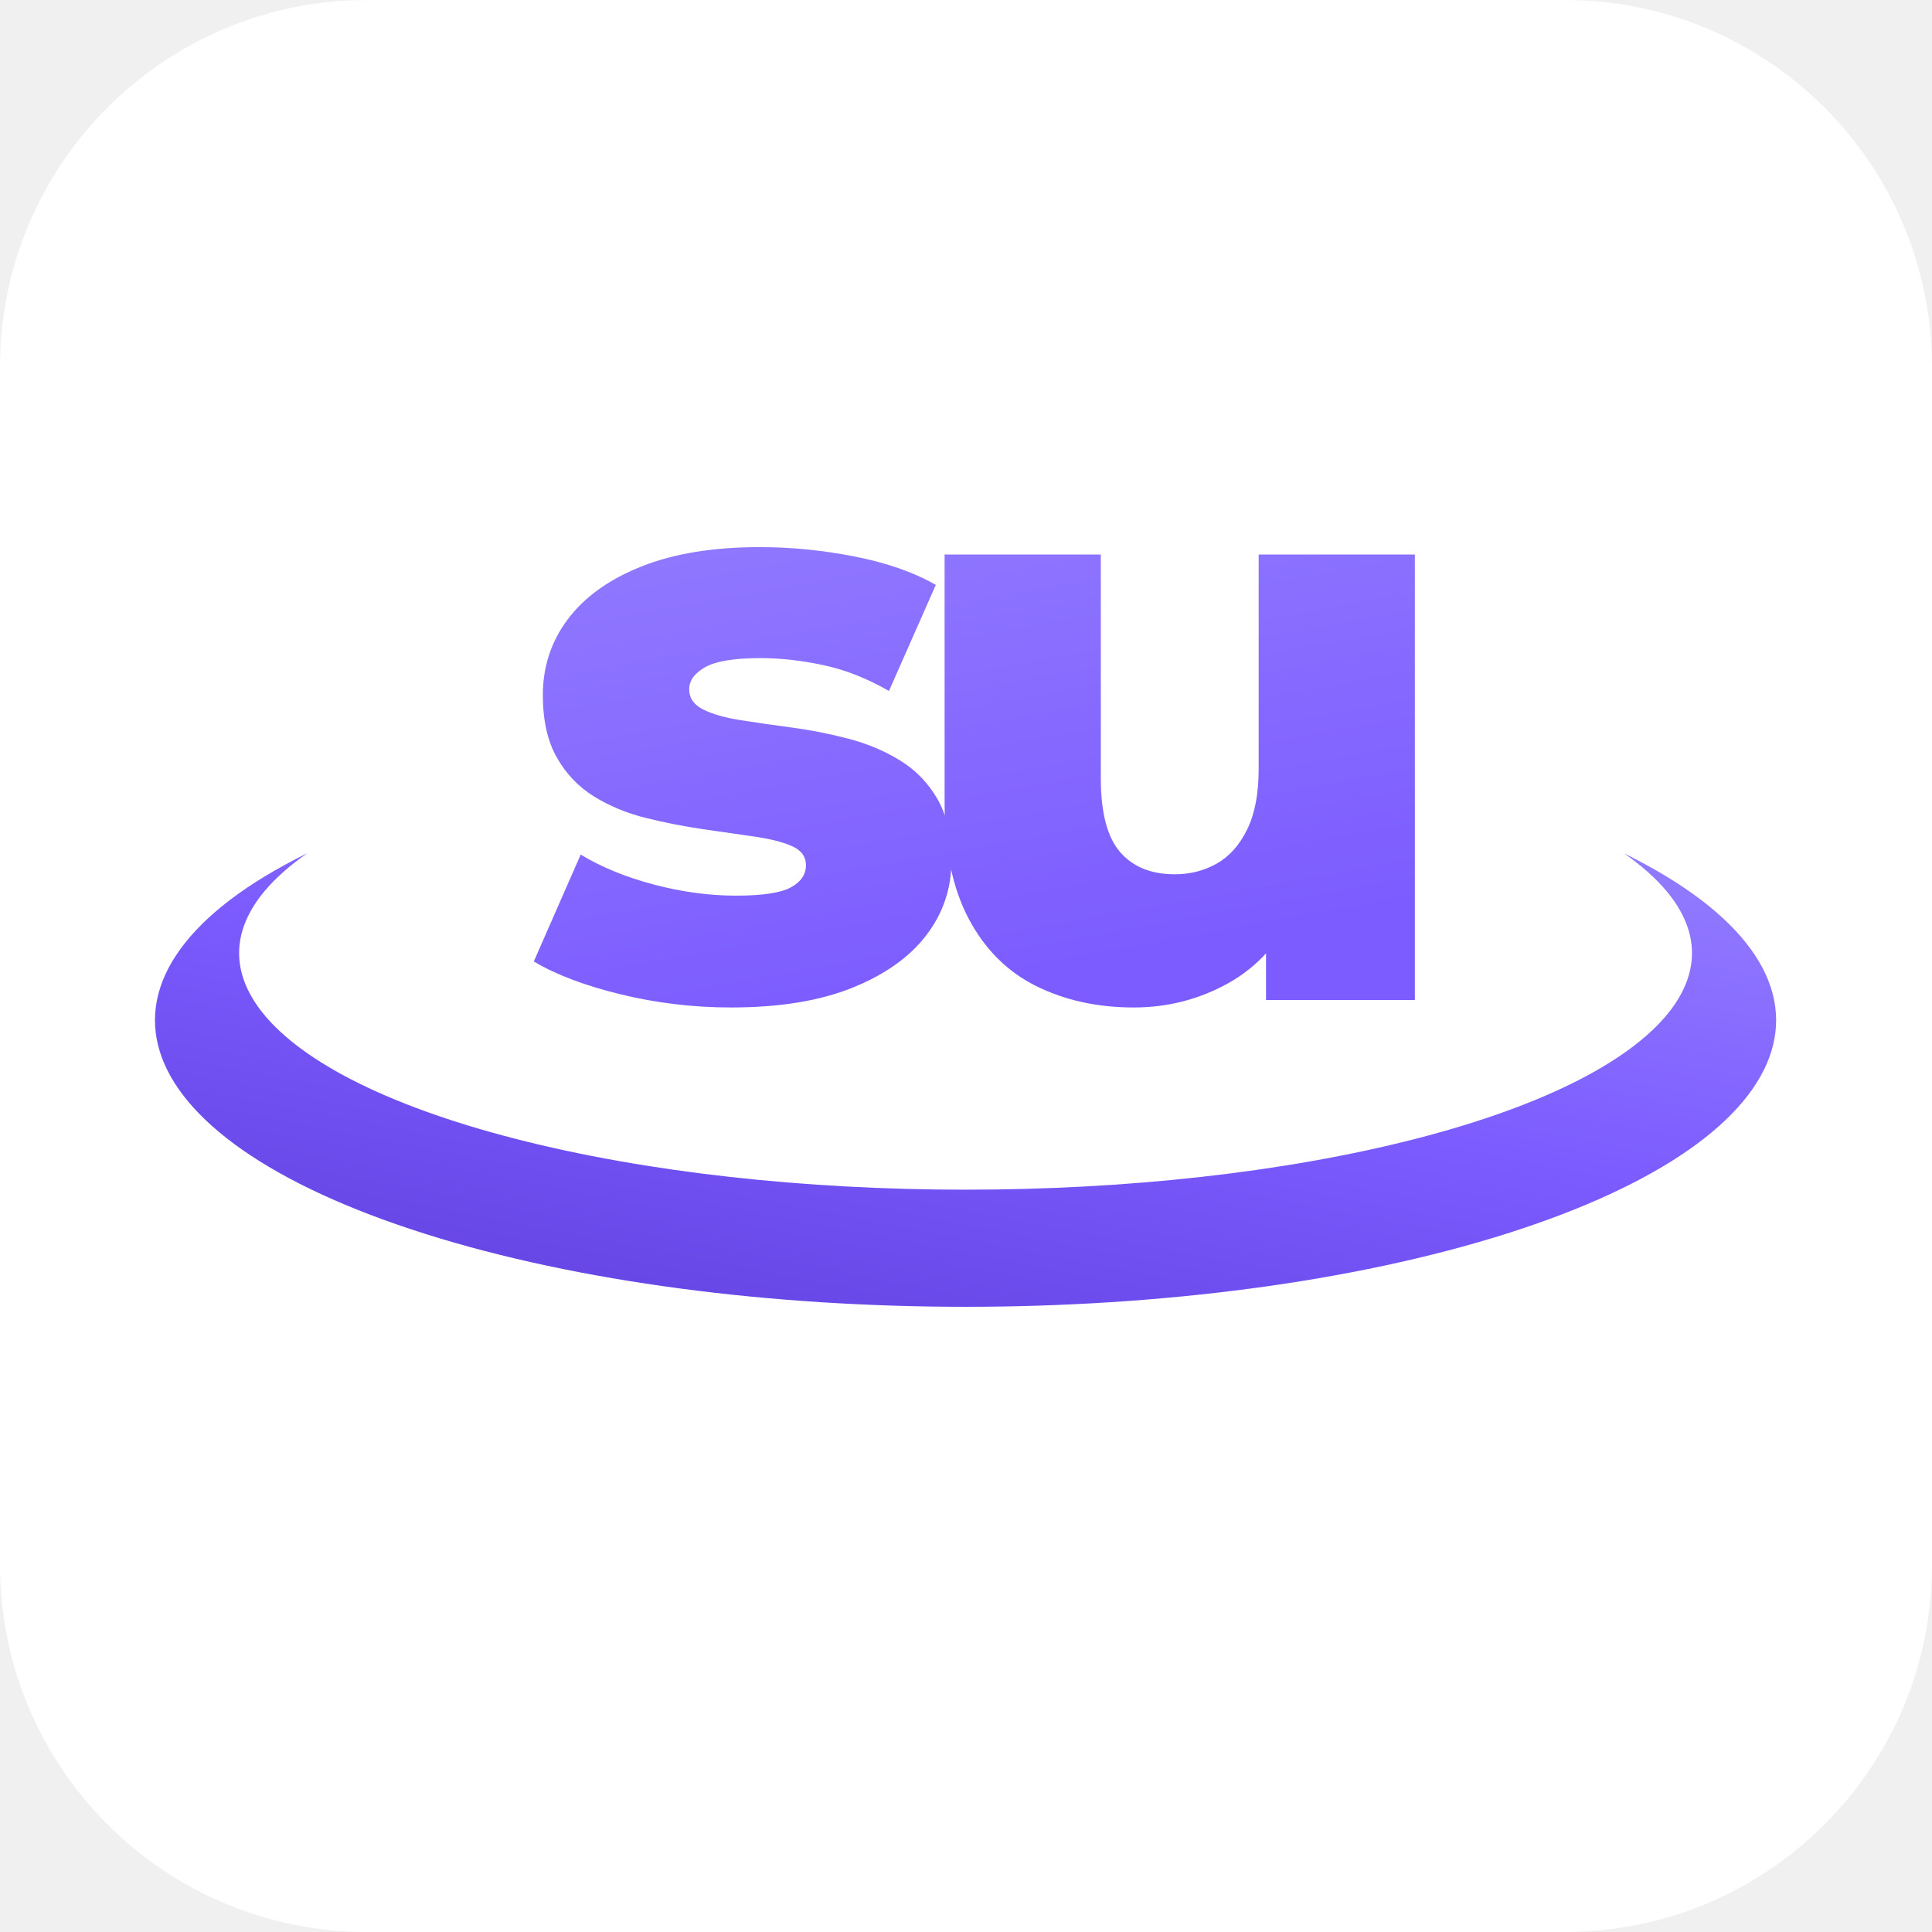
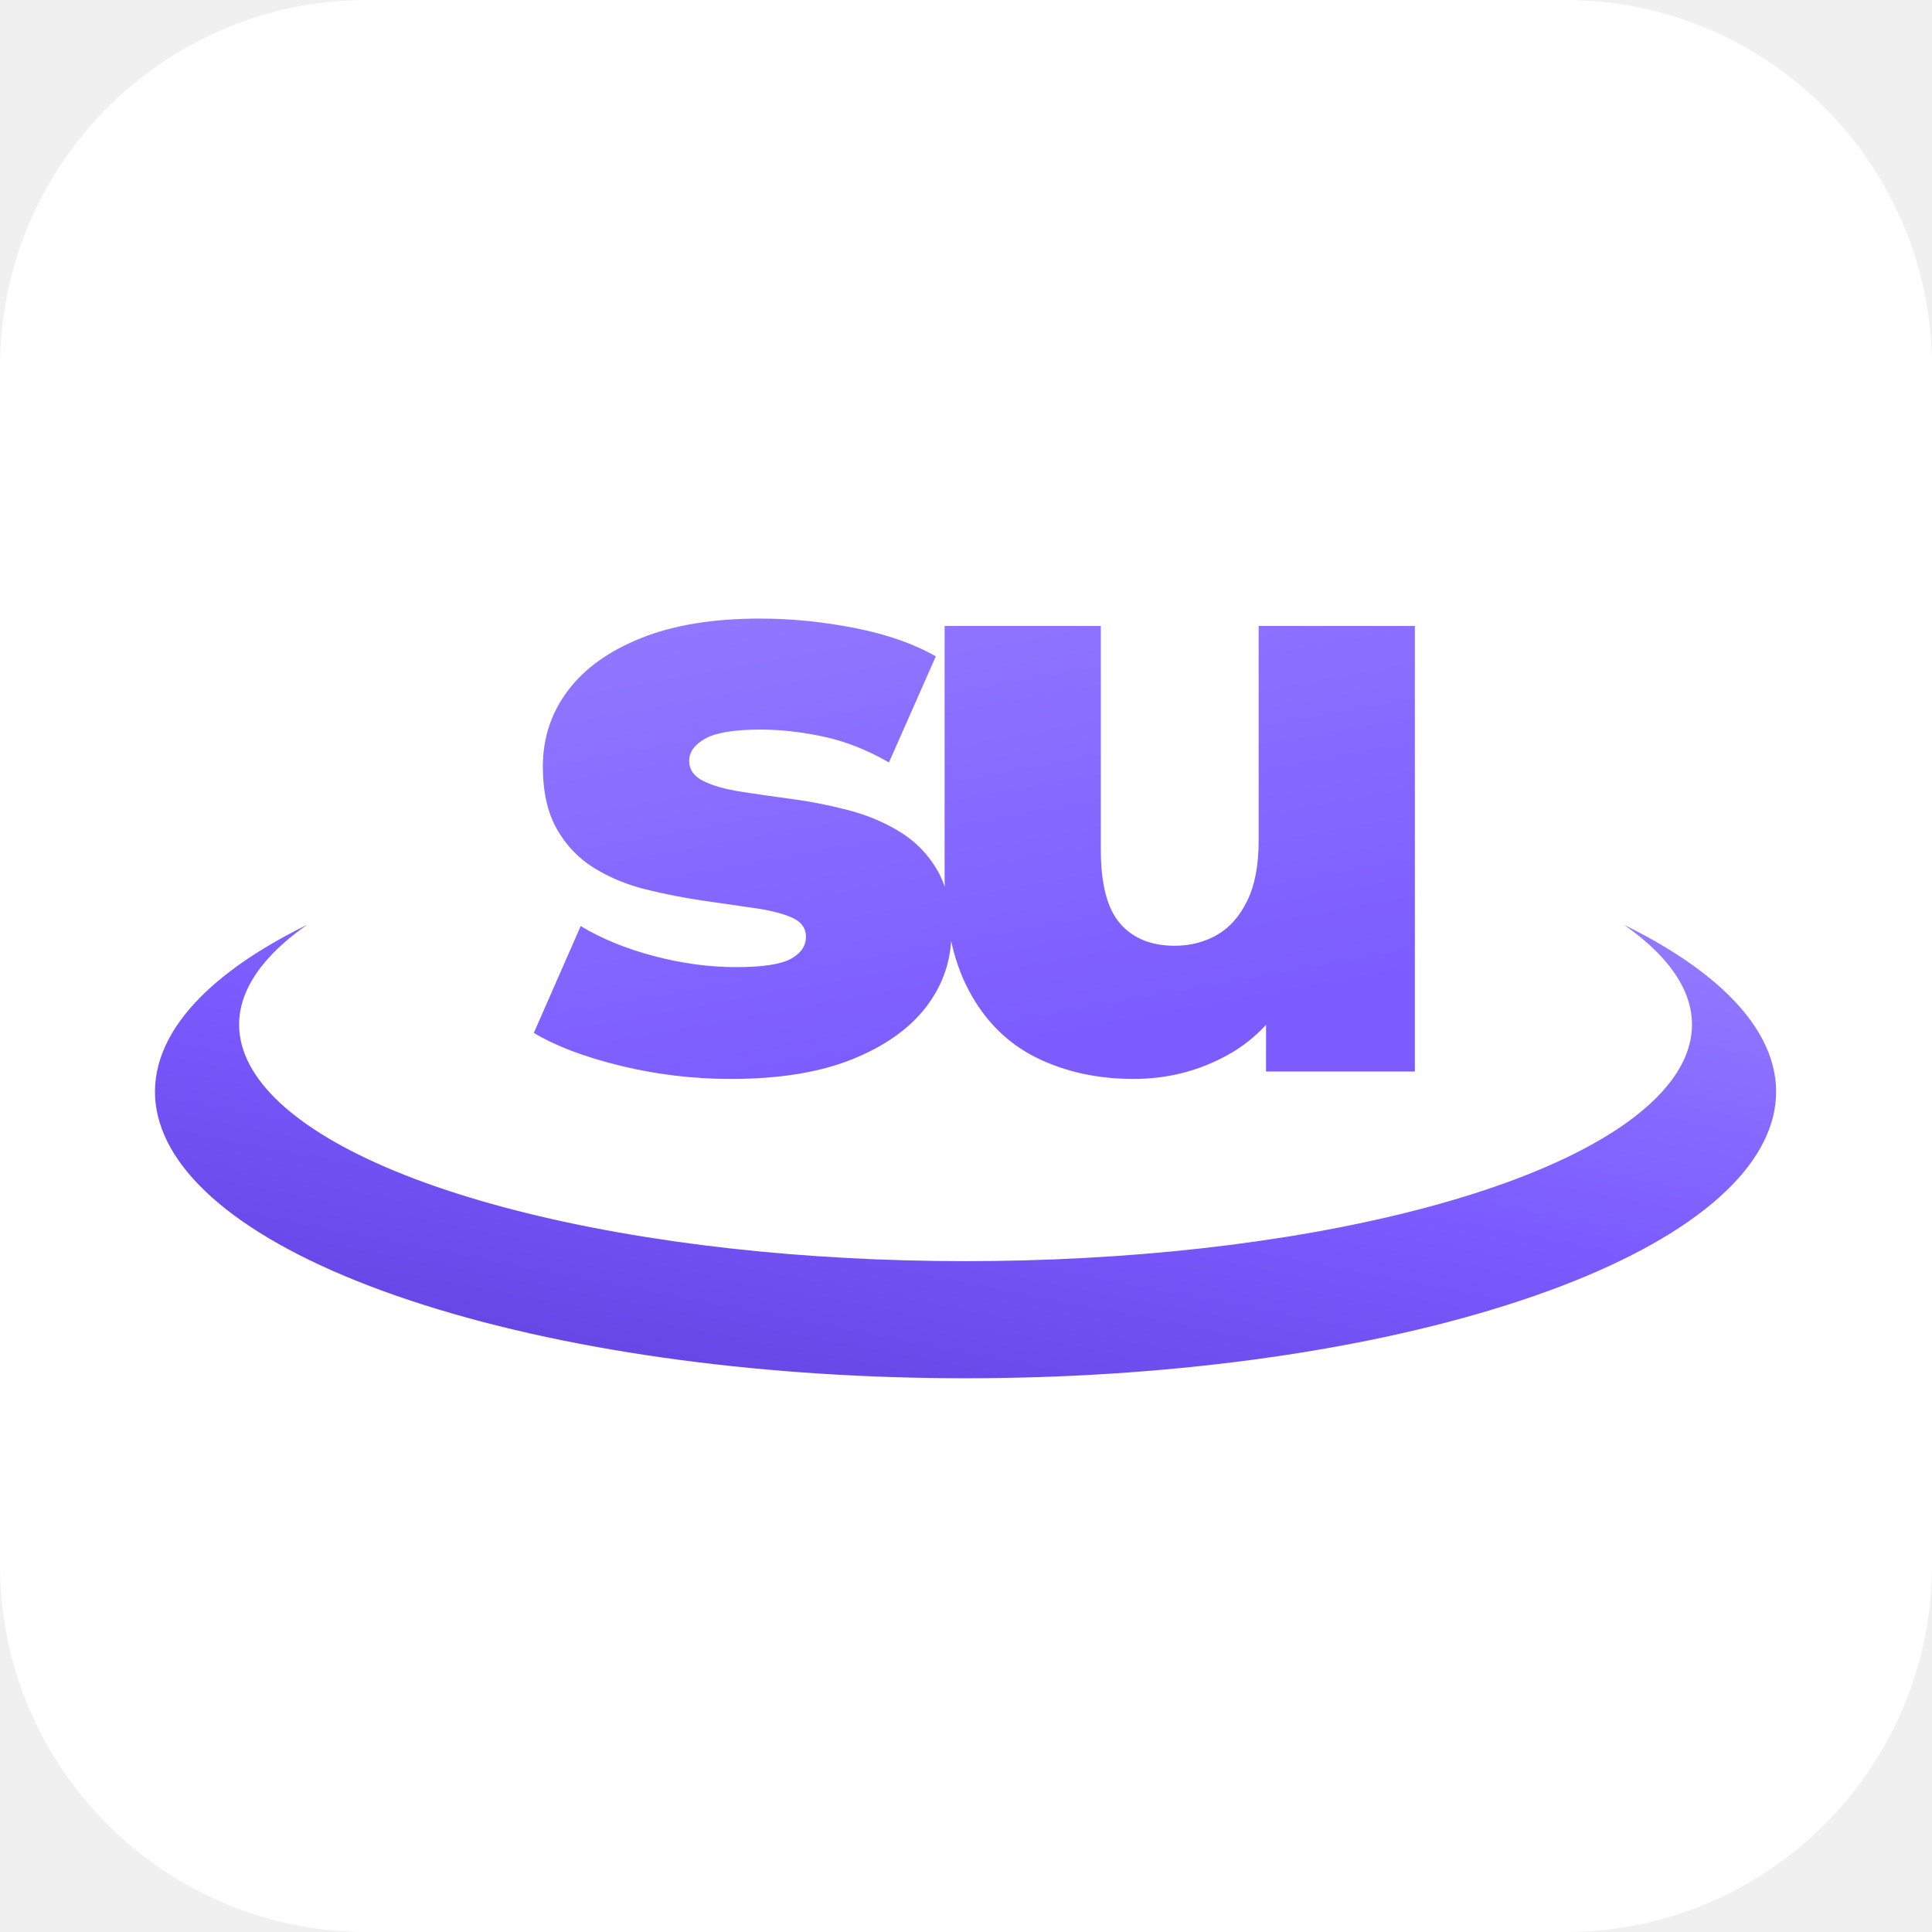
<svg xmlns="http://www.w3.org/2000/svg" viewBox="0 0 512 512" width="512" height="512" role="img" aria-label="SuCSS">
  <defs>
    <linearGradient id="word-gradient" x1="0" y1="0" x2="0.35" y2="1">
      <stop offset="0" stop-color="#9179FF" />
      <stop offset="1" stop-color="#7C5CFF" />
    </linearGradient>
    <linearGradient id="plate-gradient" x1="0.85" y1="0" x2="0.15" y2="1">
      <stop offset="0" stop-color="#9179FF" />
      <stop offset="0.45" stop-color="#7C5CFF" />
      <stop offset="1" stop-color="#6242E0" />
    </linearGradient>
  </defs>
  <rect width="512" height="512" rx="97.28" fill="#FFFFFF" />
-   <g transform="translate(141.47 144.99) scale(1.22)">
+   <g transform="translate(141.47 163.93) scale(1.22)">
    <path d="M-49.24 66.51A176.07 62.22 0 1 0 236.8 66.51A157.79 51.37 0 1 1 -49.24 66.51Z" fill="url(#plate-gradient)" fill-rule="evenodd" />
    <path d="M42.86 100L42.86 100Q30.54 100 18.84 97.14Q7.14 94.29 0 90L0 90L10.18 66.79Q16.96 70.89 26.07 73.3Q35.18 75.71 43.93 75.71L43.93 75.71Q52.5 75.71 55.8 73.93Q59.11 72.14 59.11 69.11L59.11 69.11Q59.11 66.25 55.98 64.91Q52.86 63.57 47.77 62.86Q42.68 62.14 36.61 61.25Q30.54 60.36 24.38 58.84Q18.21 57.32 13.13 54.2Q8.04 51.07 5 45.71Q1.96 40.36 1.96 32.14L1.96 32.14Q1.96 22.86 7.41 15.63Q12.86 8.39 23.39 4.2Q33.93 0 49.11 0L49.11 0Q59.29 0 69.73 2.05Q80.18 4.11 87.32 8.21L87.32 8.21L77.14 31.25Q70 27.14 62.86 25.63Q55.71 24.11 49.29 24.11L49.29 24.11Q40.71 24.11 37.23 26.07Q33.75 28.04 33.75 30.89L33.75 30.89Q33.75 33.75 36.79 35.27Q39.82 36.79 44.91 37.59Q50 38.39 56.07 39.2Q62.14 40 68.3 41.61Q74.46 43.21 79.55 46.34Q84.64 49.46 87.68 54.73Q90.71 60 90.71 68.21L90.71 68.21Q90.71 77.14 85.27 84.29Q79.82 91.43 69.2 95.71Q58.57 100 42.86 100M130.3 100L130.3 100Q118.52 100 109.14 95.36Q99.77 90.71 94.5 80.8Q89.23 70.89 89.23 55.71L89.23 55.71L89.23 1.61L123.16 1.61L123.16 50.18Q123.16 61.43 127.36 66.25Q131.55 71.07 139.23 71.07L139.23 71.07Q144.23 71.07 148.34 68.75Q152.45 66.43 154.95 61.34Q157.45 56.25 157.45 48.21L157.45 48.21L157.45 1.61L191.38 1.61L191.38 98.39L159.05 98.39L159.05 71.07L165.3 78.75Q160.3 89.46 150.84 94.73Q141.38 100 130.3 100" fill="url(#word-gradient)" />
  </g>
</svg>
